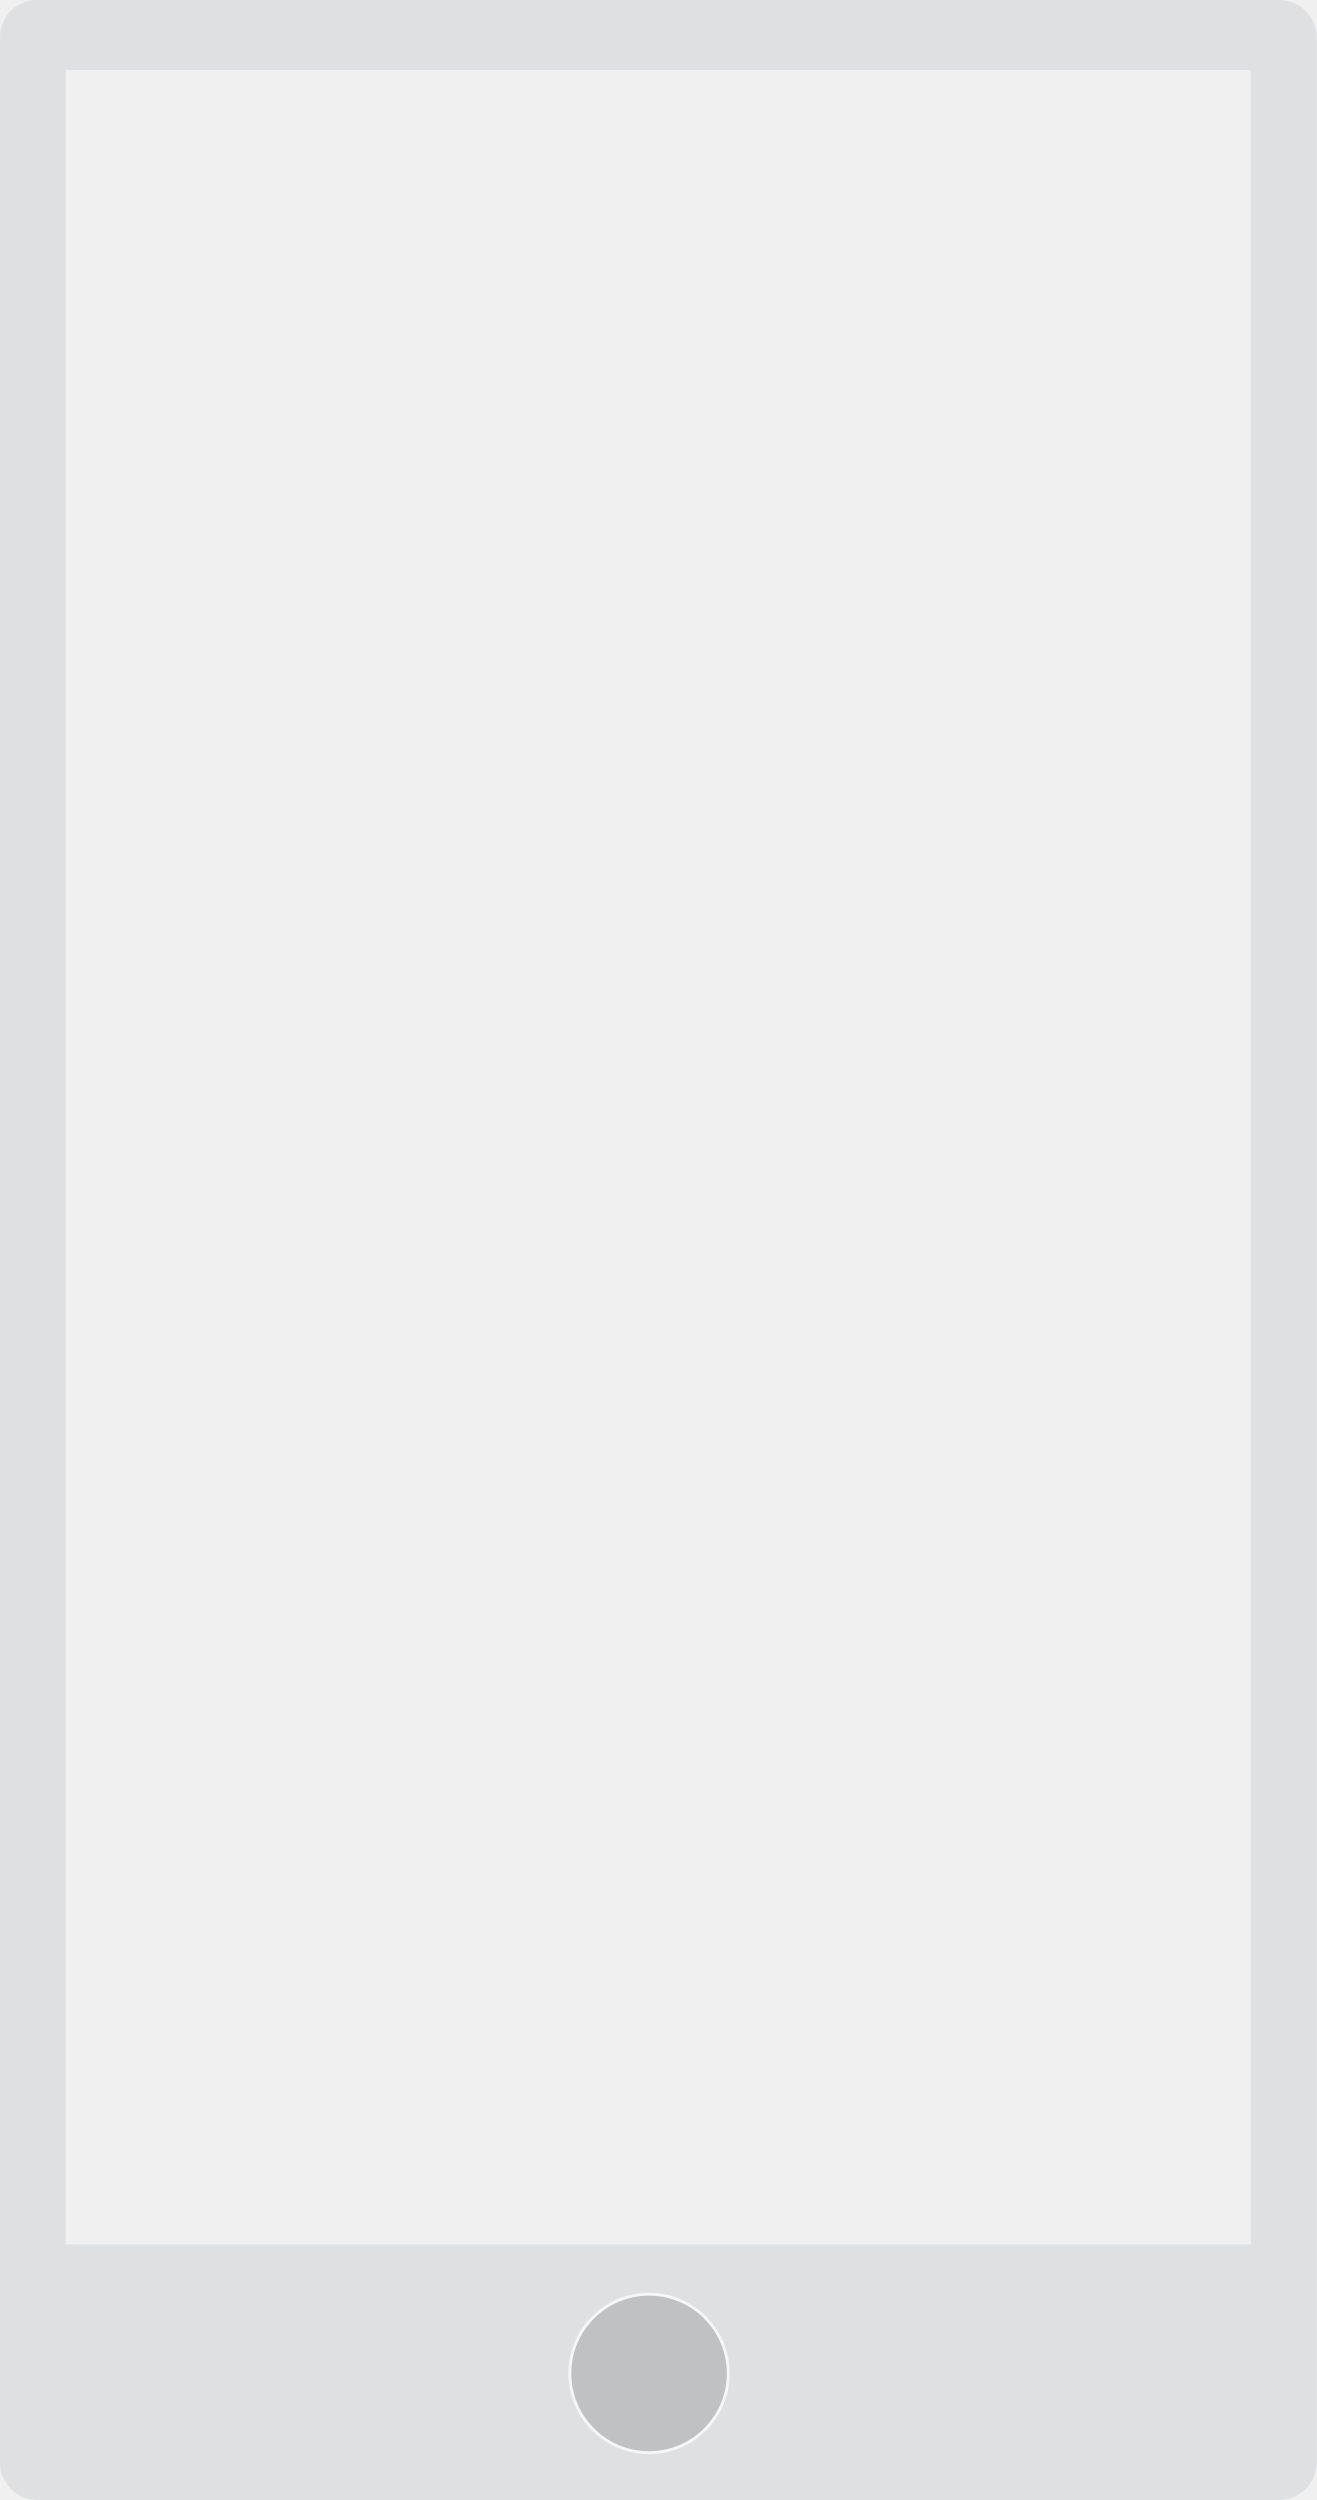
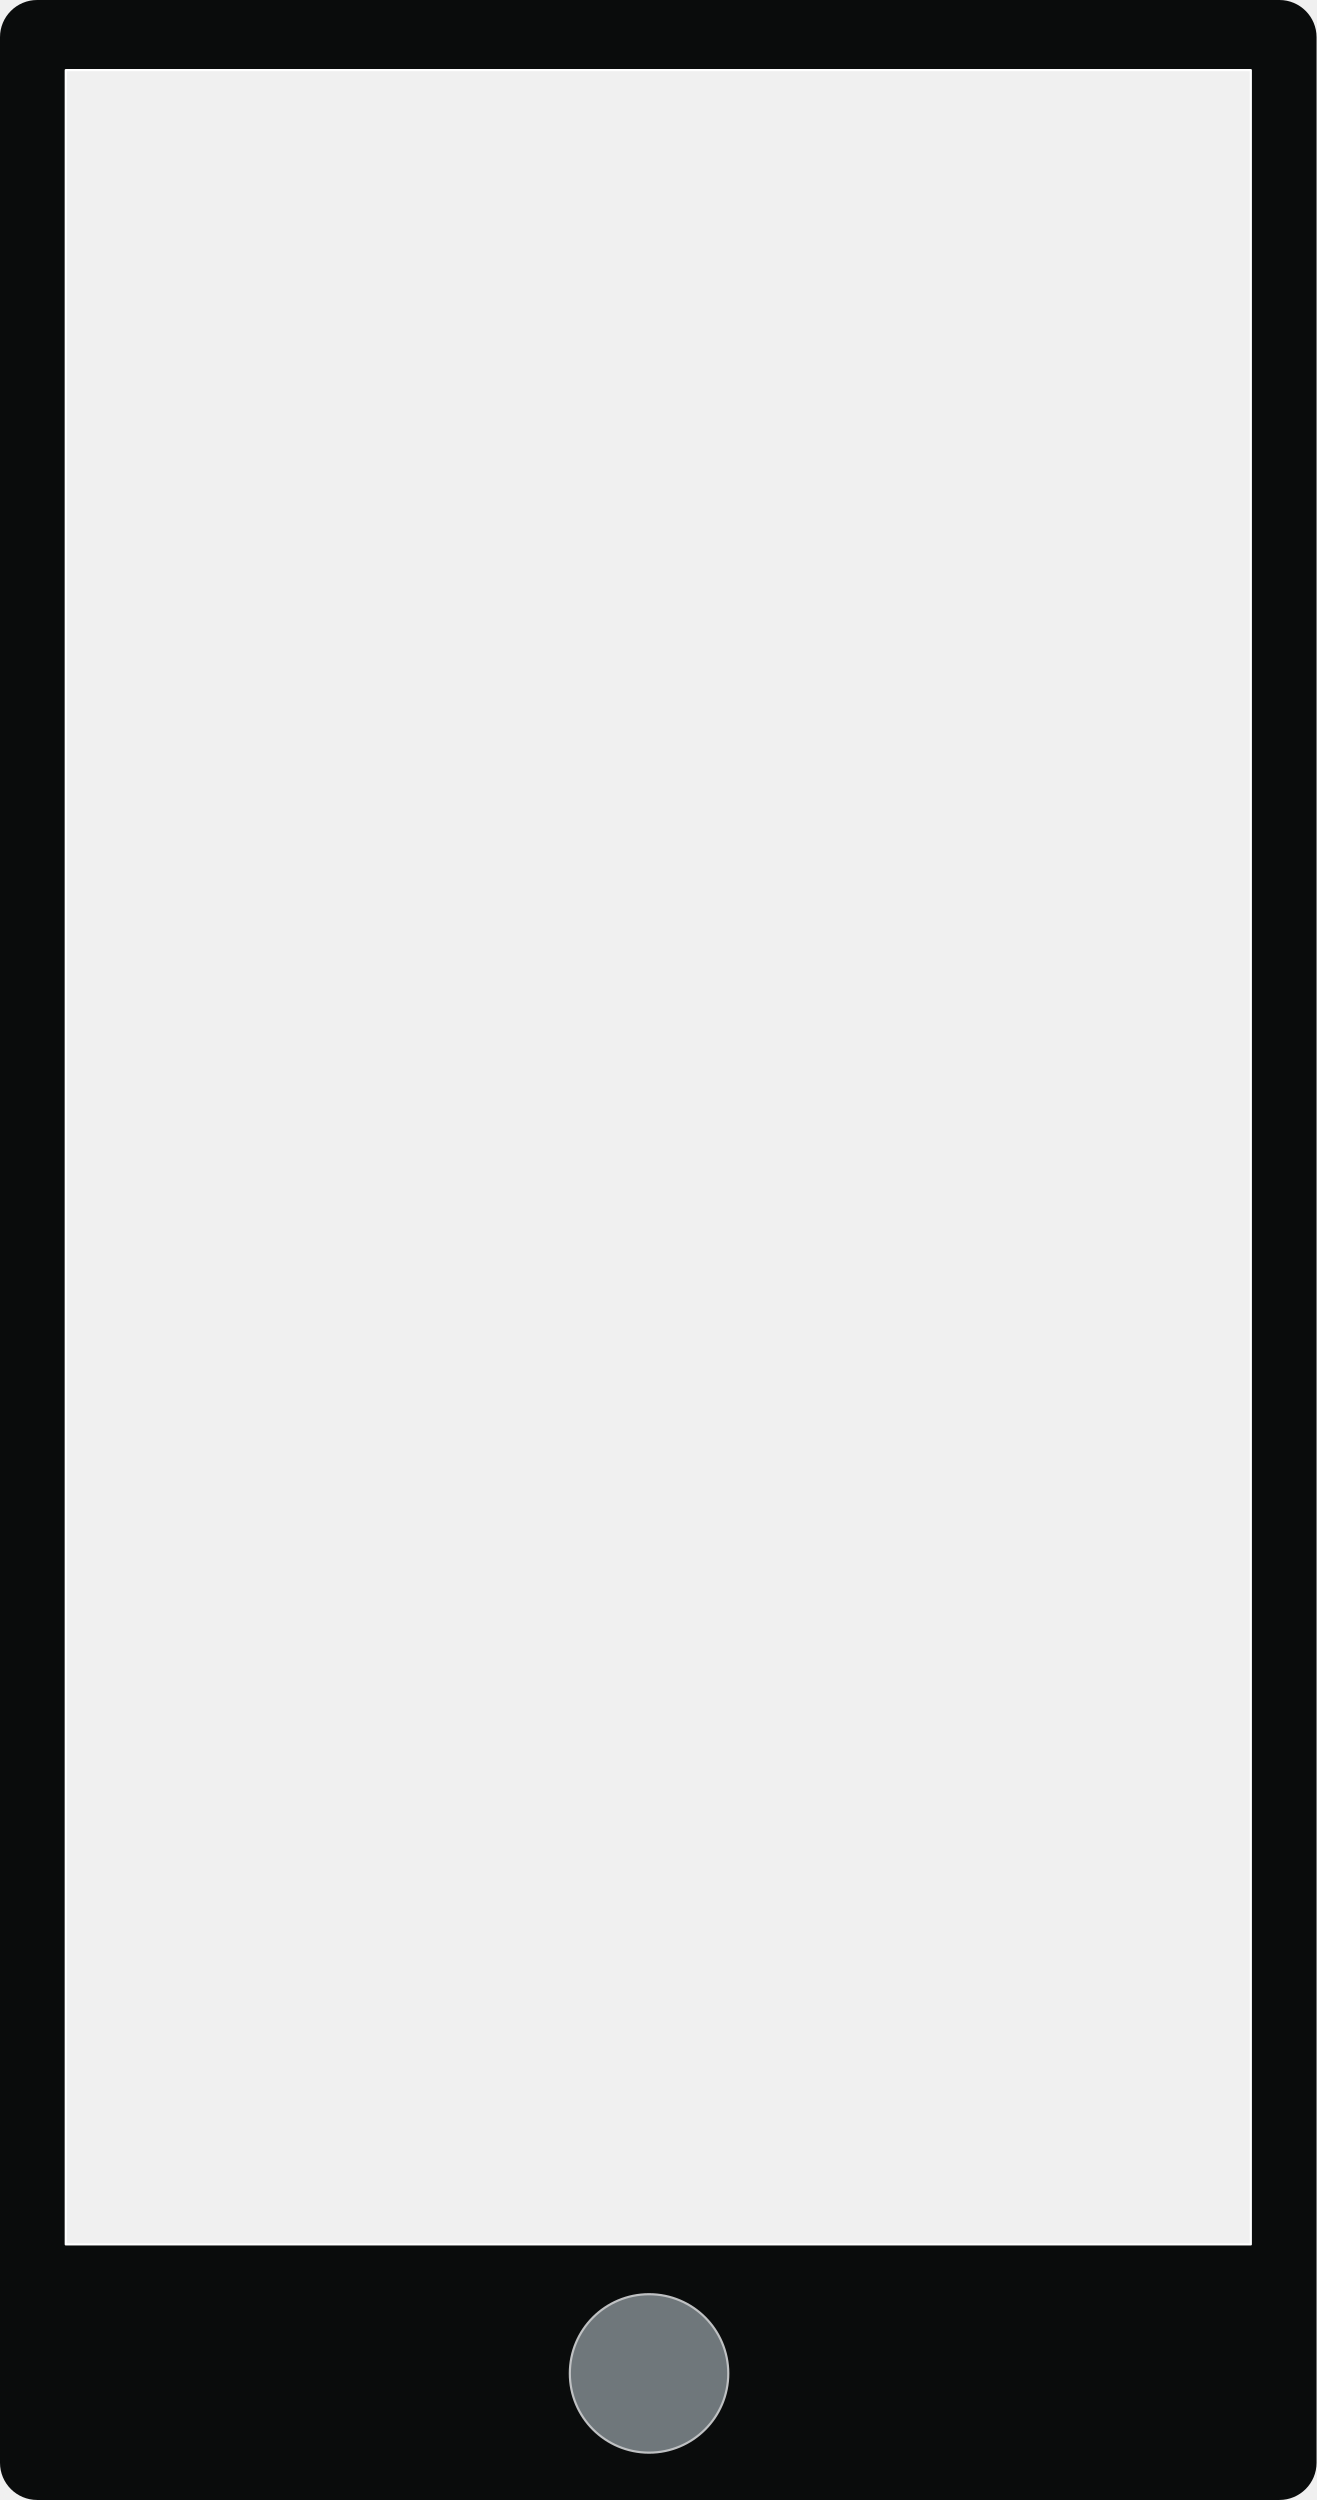
- <svg xmlns="http://www.w3.org/2000/svg" id="Layer_1" data-name="Layer 1" viewBox="0 0 601.77 1142.7">
-   <defs>
-     <style>
-       .cls-1 {
-         fill: #dee0e1;
-       }
- 
-       .cls-2 {
-         fill: #bfc1c3;
-         stroke: #f6f6f6;
-         stroke-miterlimit: 10;
-         stroke-width: 1.33px;
-       }
-     </style>
-   </defs>
-   <path class="cls-1" d="M0,17V1125.69a17,17,0,0,0,17,17H584.77a17,17,0,0,0,17-17V17a17,17,0,0,0-17-17H17A17,17,0,0,0,0,17ZM30.07,1025.87h0V32.06H571.72v993.8H30.07Z" />
-   <circle class="cls-2" cx="296.67" cy="1084.85" r="36.21" />
+ <svg xmlns="http://www.w3.org/2000/svg" data-name="Layer 1" viewBox="0 0 601.77 1142.7">
+   <path d="M0 17v1108.69a17 17 0 0 0 17 17h567.77a17 17 0 0 0 17-17V17a17 17 0 0 0-17-17H17A17 17 0 0 0 0 17zm30.07 1008.87V32.06h541.65v993.8H30.07z" fill="#0a0c0c" />
+   <circle cx="296.67" cy="1084.85" r="36.21" stroke-miterlimit="10" fill="#6f777b" stroke="#bfc1c3" />
+   <rect x="30.06" y="32.05" width="541.66" height="993.82" rx=".01" ry=".01" fill="none" stroke="#fff" stroke-miterlimit="10" />
</svg>
